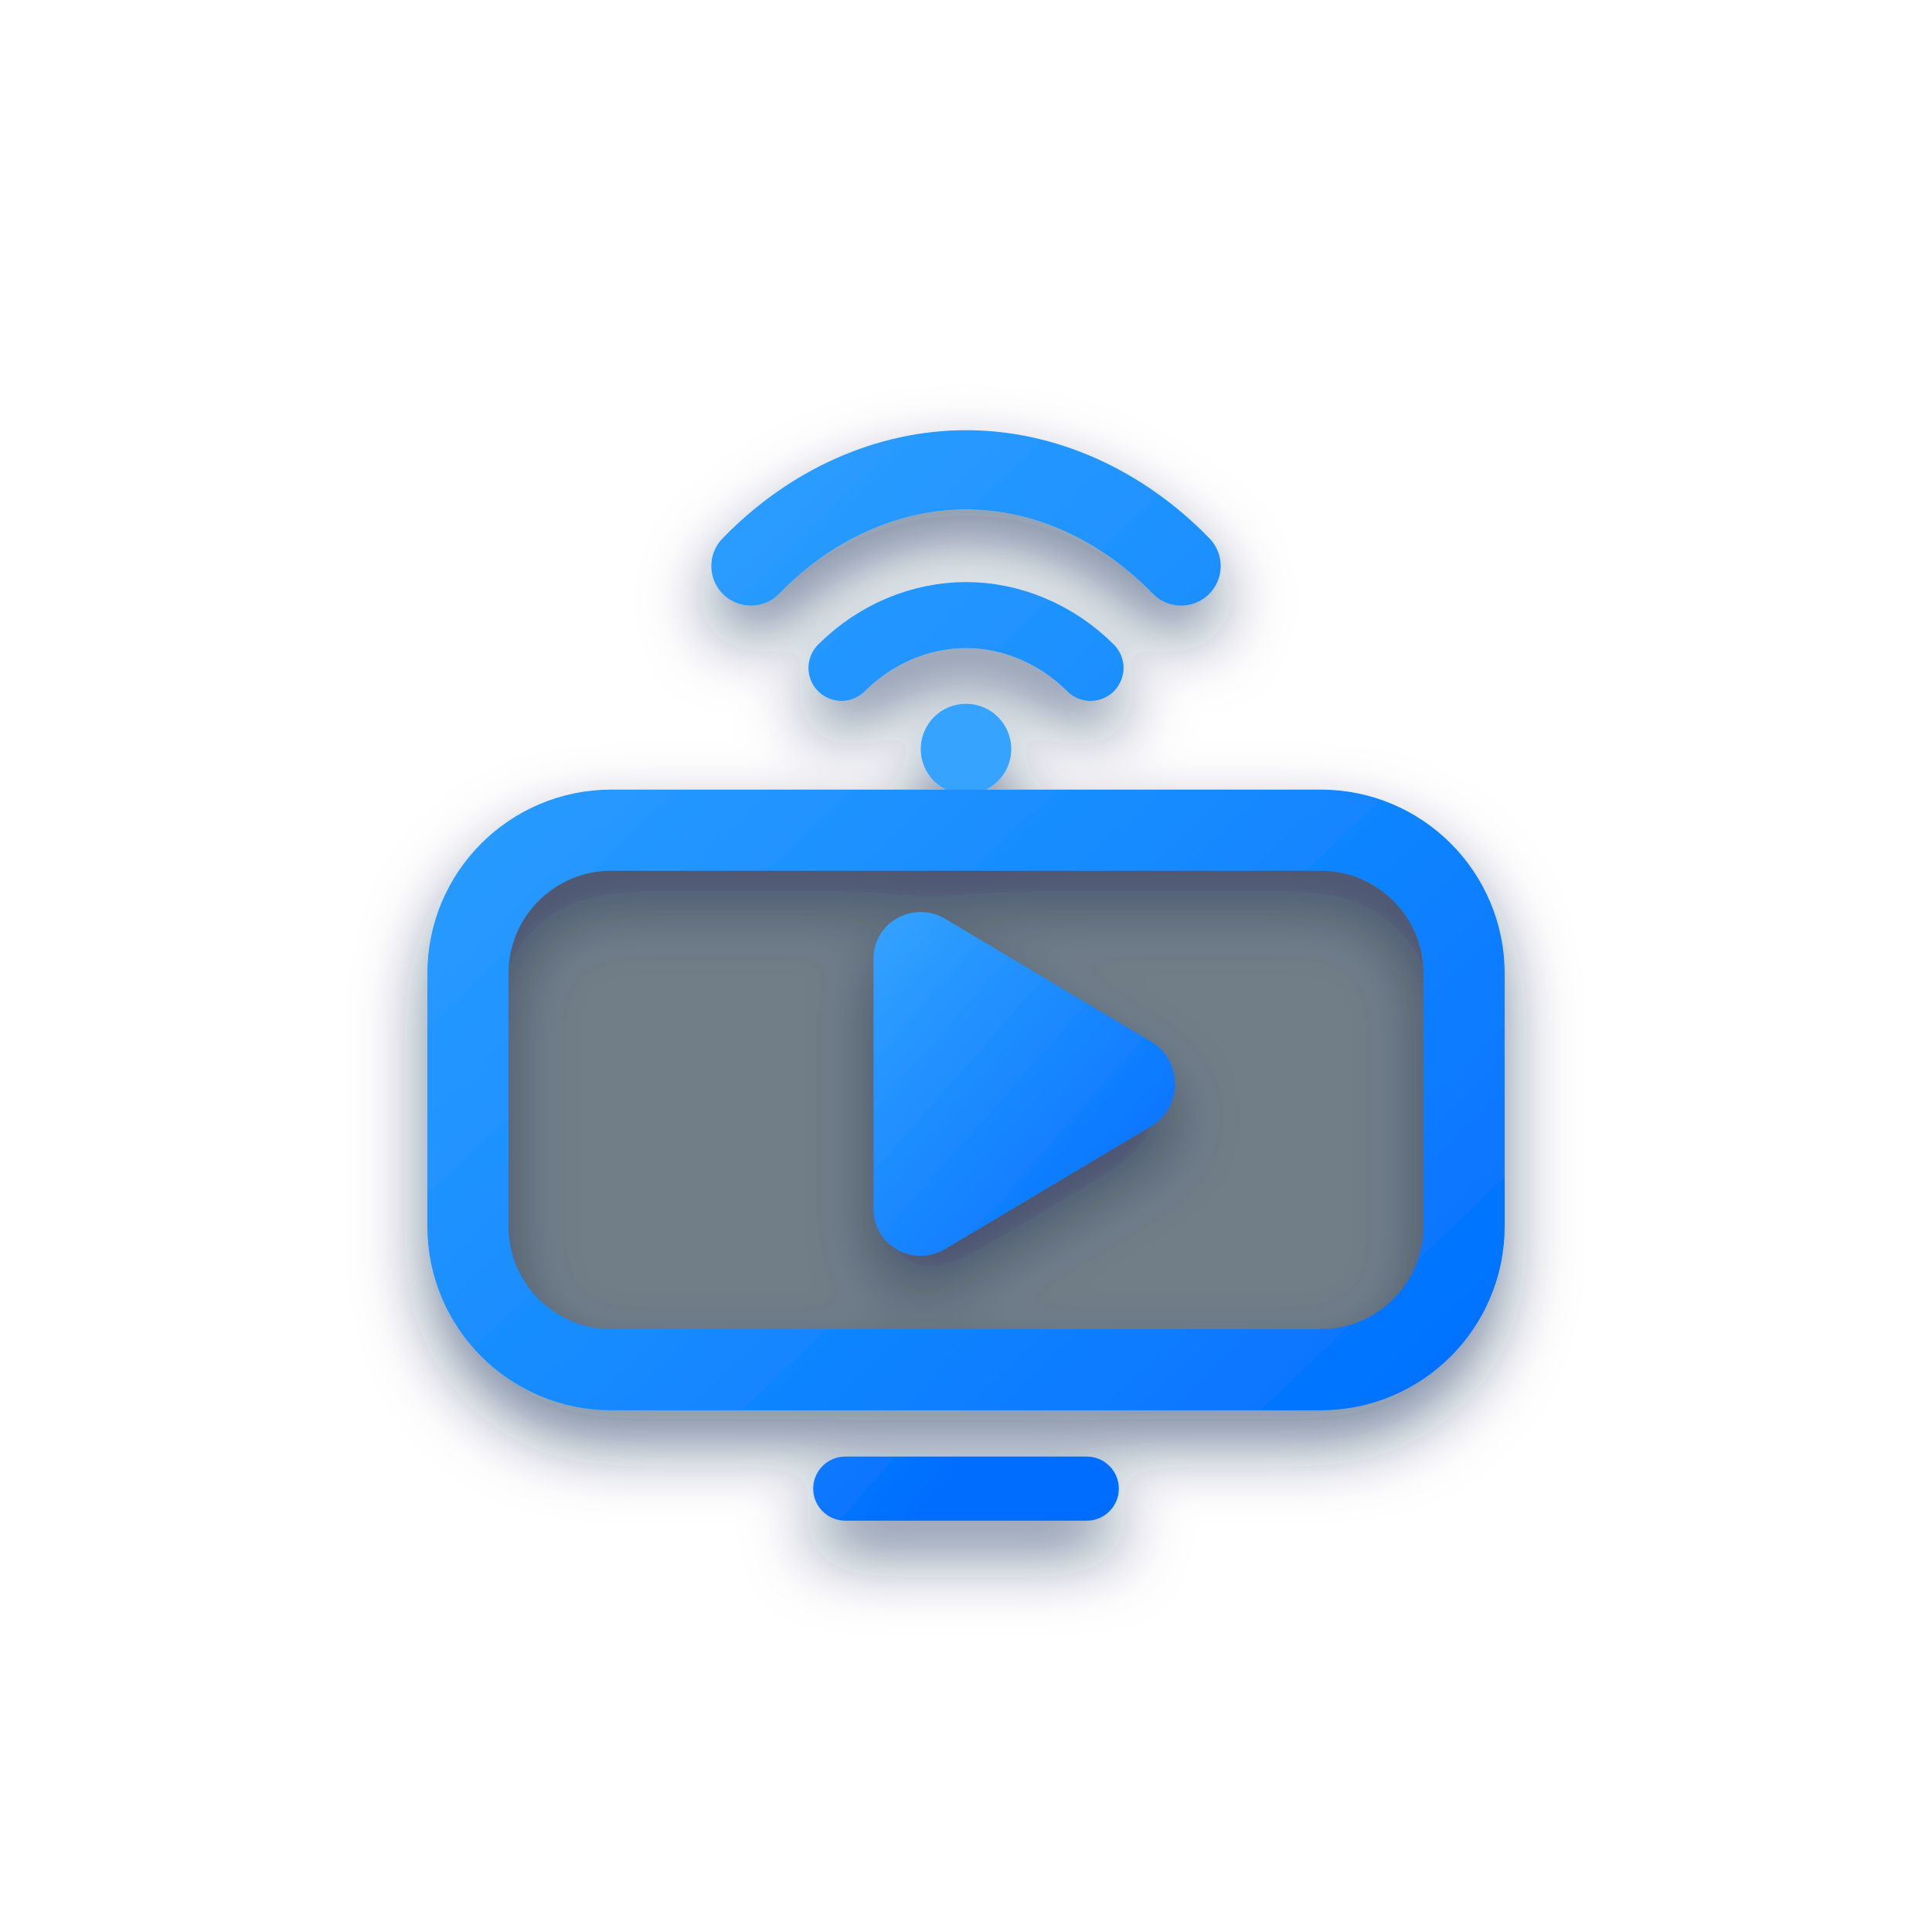
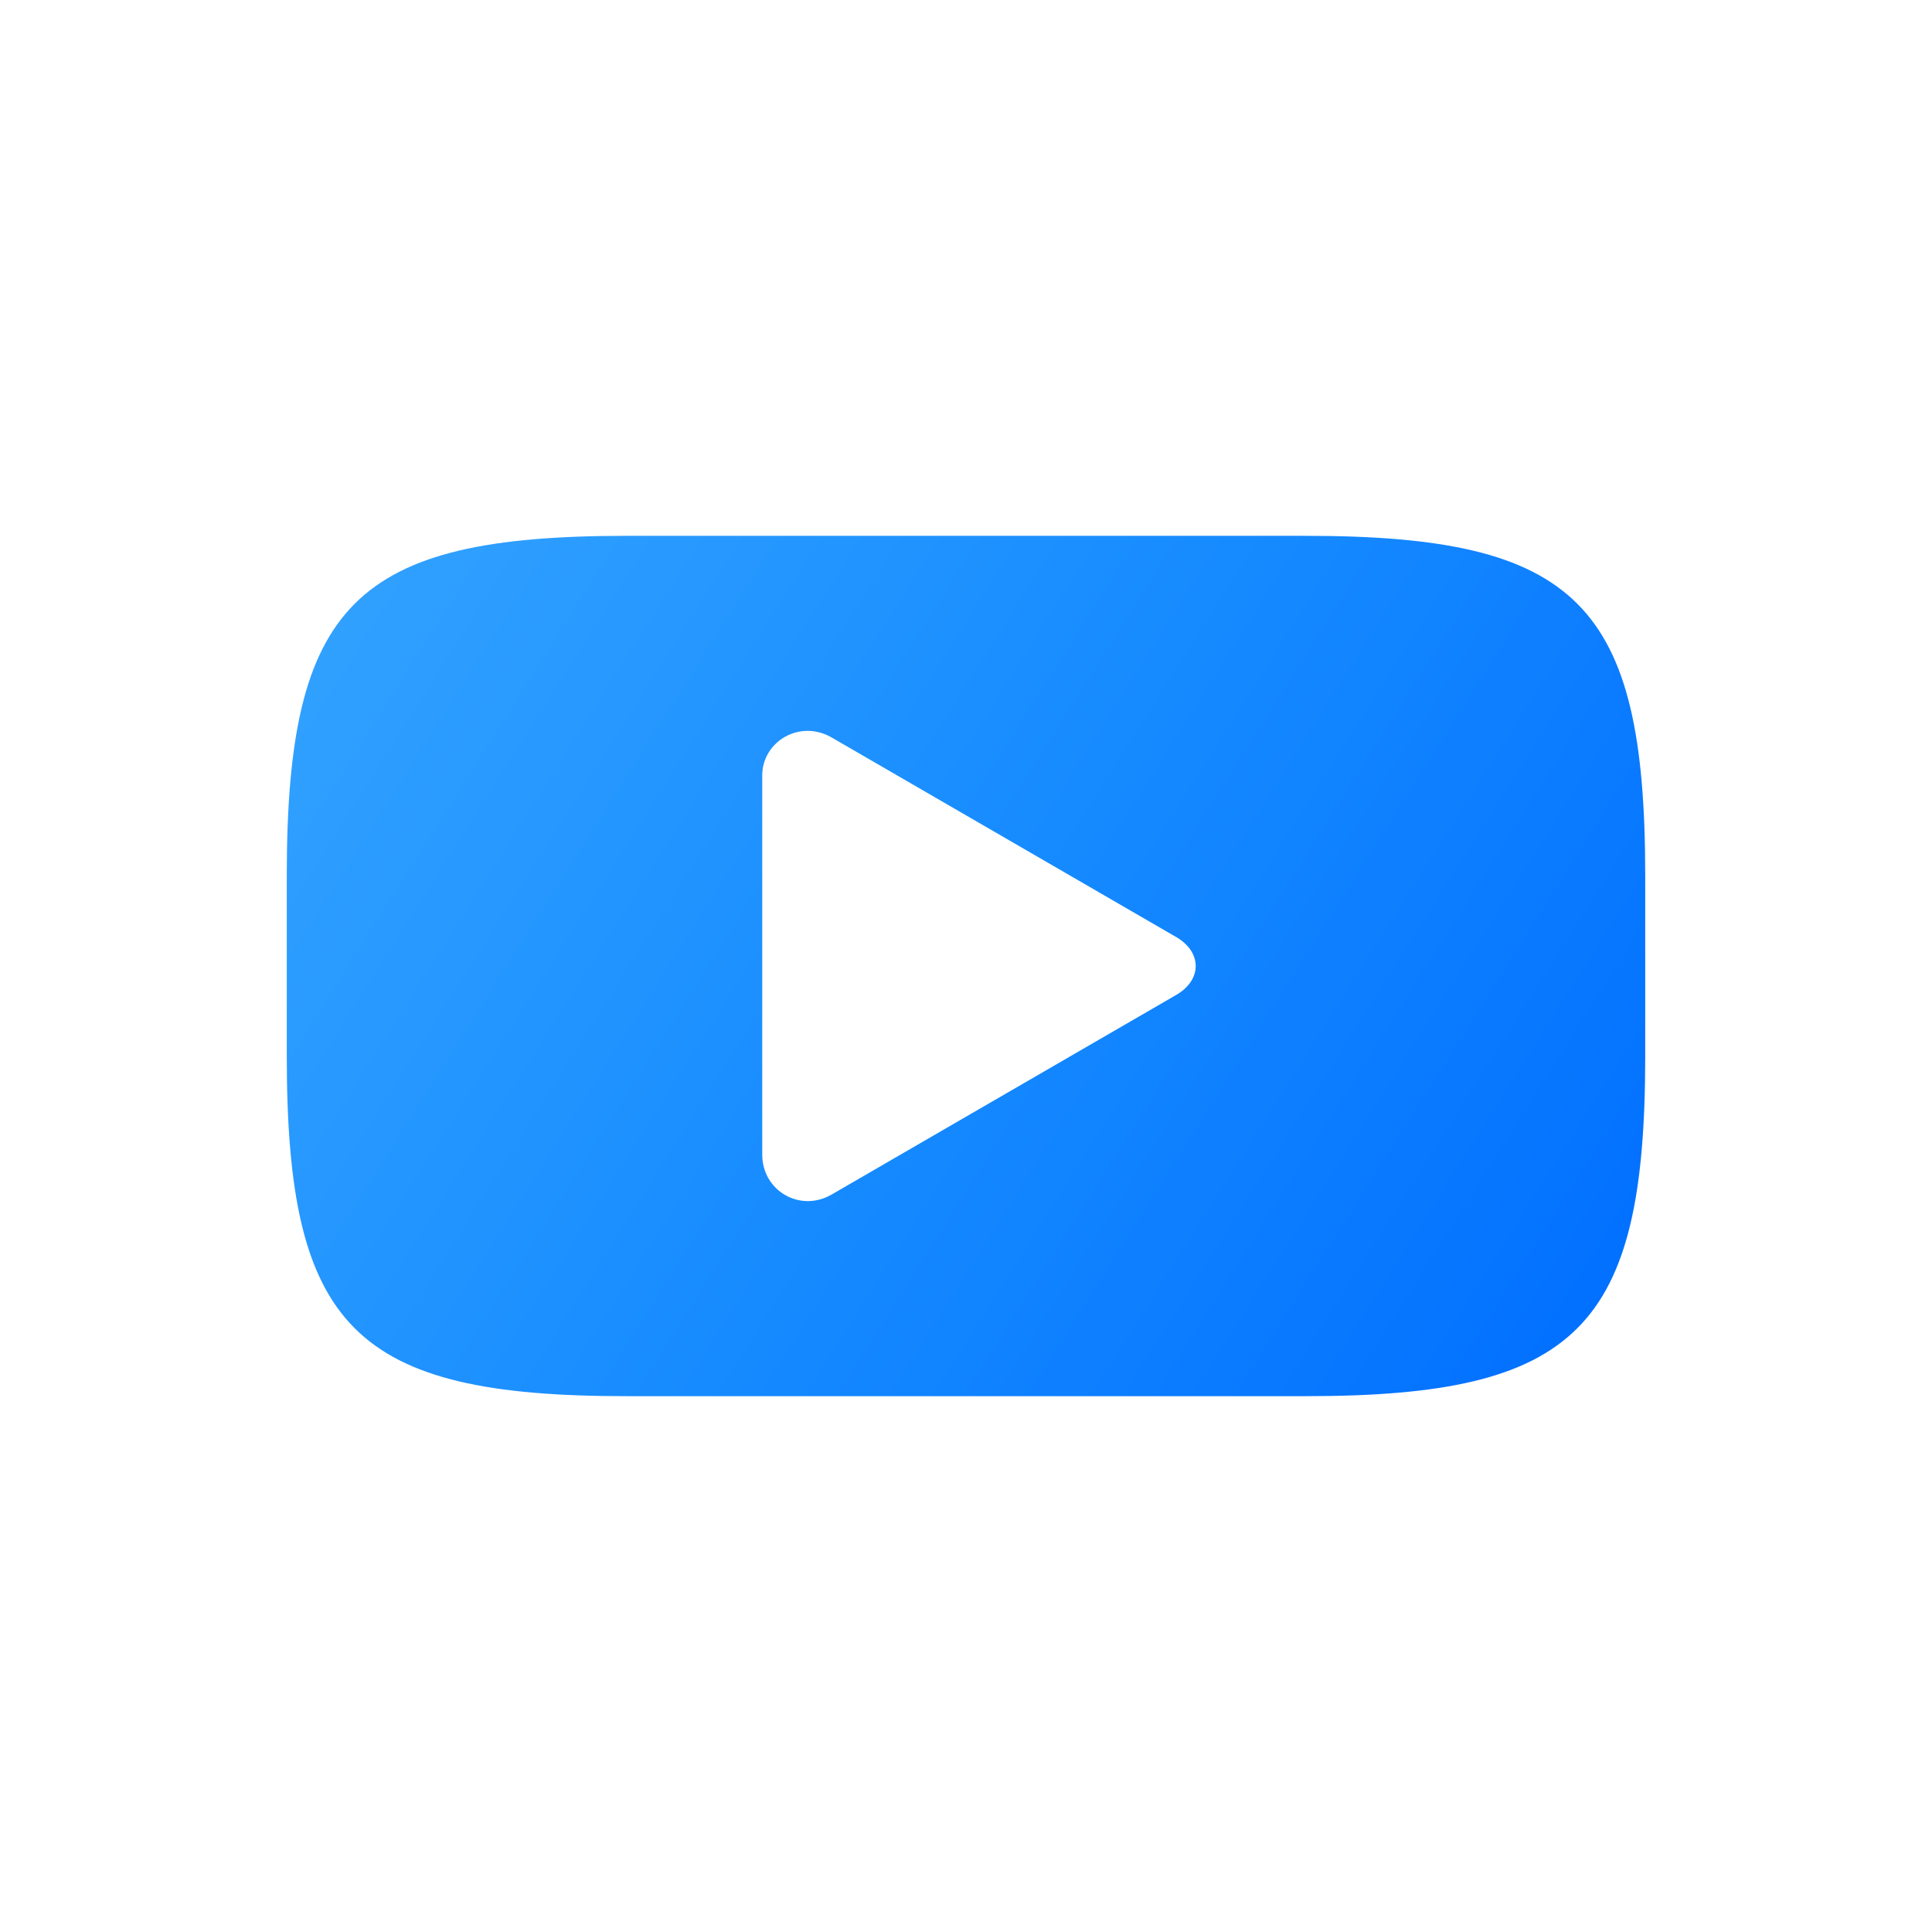
<svg xmlns="http://www.w3.org/2000/svg" width="1024" height="1024" viewBox="0 0 1024 1024" fill="none">
  <defs>
-     <linearGradient id="blueStroke" x1="250" x2="776" y1="250" y2="800" gradientUnits="userSpaceOnUse">
-       <stop offset="0" stop-color="#34A3FF" />
+     <linearGradient id="blueFill" x1="152" y1="284" x2="872" y2="740" gradientUnits="userSpaceOnUse">
+       <stop stop-color="#34A3FF" />
      <stop offset="0.5" stop-color="#168BFF" />
      <stop offset="1" stop-color="#006DFF" />
    </linearGradient>
-     <linearGradient id="blueFill" x1="450" x2="620" y1="500" y2="650" gradientUnits="userSpaceOnUse">
-       <stop offset="0" stop-color="#34A3FF" />
-       <stop offset="1" stop-color="#006DFF" />
-     </linearGradient>
-     <radialGradient id="iconPanel" cx="32%" cy="15%" r="96%">
-       <stop offset="0" stop-color="#101A30" />
-       <stop offset="0.55" stop-color="#071021" />
-       <stop offset="1" stop-color="#02050B" />
-     </radialGradient>
-     <radialGradient id="innerGlow" cx="50%" cy="42%" r="54%">
-       <stop offset="0" stop-color="#13213C" stop-opacity="0.9" />
-       <stop offset="1" stop-color="#02050B" stop-opacity="0" />
-     </radialGradient>
-     <filter id="softGlow" x="-40%" y="-40%" width="180%" height="180%" color-interpolation-filters="sRGB">
-       <feDropShadow dx="0" dy="0" stdDeviation="18" flood-color="#168BFF" flood-opacity="0.55" />
-       <feDropShadow dx="0" dy="18" stdDeviation="18" flood-color="#001D4D" flood-opacity="0.55" />
-     </filter>
-     <filter id="wordGlow" x="-20%" y="-35%" width="140%" height="170%" color-interpolation-filters="sRGB">
-       <feDropShadow dx="0" dy="0" stdDeviation="12" flood-color="#168BFF" flood-opacity="0.44" />
-       <feDropShadow dx="0" dy="12" stdDeviation="18" flood-color="#000000" flood-opacity="0.7" />
-     </filter>
-     <linearGradient id="wordBlue" x1="0" x2="1">
-       <stop offset="0" stop-color="#0B72FF" />
-       <stop offset="0.55" stop-color="#168BFF" />
-       <stop offset="1" stop-color="#34A3FF" />
-     </linearGradient>
-     <radialGradient id="deepBackdrop" cx="50%" cy="25%" r="80%">
-       <stop offset="0" stop-color="#08152C" />
-       <stop offset="0.55" stop-color="#030A17" />
-       <stop offset="1" stop-color="#02050B" />
-     </radialGradient>
-     <linearGradient id="streakBlue" x1="0" x2="1">
-       <stop offset="0" stop-color="#003B8E" stop-opacity="0" />
-       <stop offset="0.22" stop-color="#0E8BFF" stop-opacity="0.75" />
-       <stop offset="0.5" stop-color="#35A9FF" stop-opacity="0.28" />
-       <stop offset="0.8" stop-color="#006DFF" stop-opacity="0.7" />
-       <stop offset="1" stop-color="#003B8E" stop-opacity="0" />
-     </linearGradient>
  </defs>
-   <g transform="scale(1)" filter="url(#softGlow)" opacity="1">
-     <path d="M398 300C430 267 471 249 512 249C553 249 594 267 626 300" fill="none" stroke="url(#blueStroke)" stroke-width="42" stroke-linecap="round" />
-     <path d="M446 354C464 336 488 326 512 326C536 326 560 336 578 354" fill="none" stroke="url(#blueStroke)" stroke-width="35" stroke-linecap="round" />
-     <circle cx="512" cy="397" r="24" fill="url(#blueFill)" />
-     <rect x="248" y="440" width="528" height="286" rx="76" fill="#050B17" fill-opacity="0.42" stroke="url(#blueStroke)" stroke-width="43" />
-     <path d="M463 508C463 489 484 477 501 487L610 552C627 562 627 587 610 597L501 662C484 672 463 660 463 641Z" fill="url(#blueFill)" />
-     <rect x="431" y="772" width="162" height="34" rx="17" fill="url(#blueFill)" />
+   <g transform="scale(1)">
+     <path d="M332 284H692C836 284 872 320 872 464V560C872 704 836 740 692 740H332C188 740 152 704 152 560V464C152 320 188 284 332 284Z M404 411C404 393 424 381 441 391L624 497C637 505 637 519 624 527L441 633C424 643 404 631 404 612Z" fill-rule="evenodd" fill="url(#blueFill)" />
  </g>
</svg>
